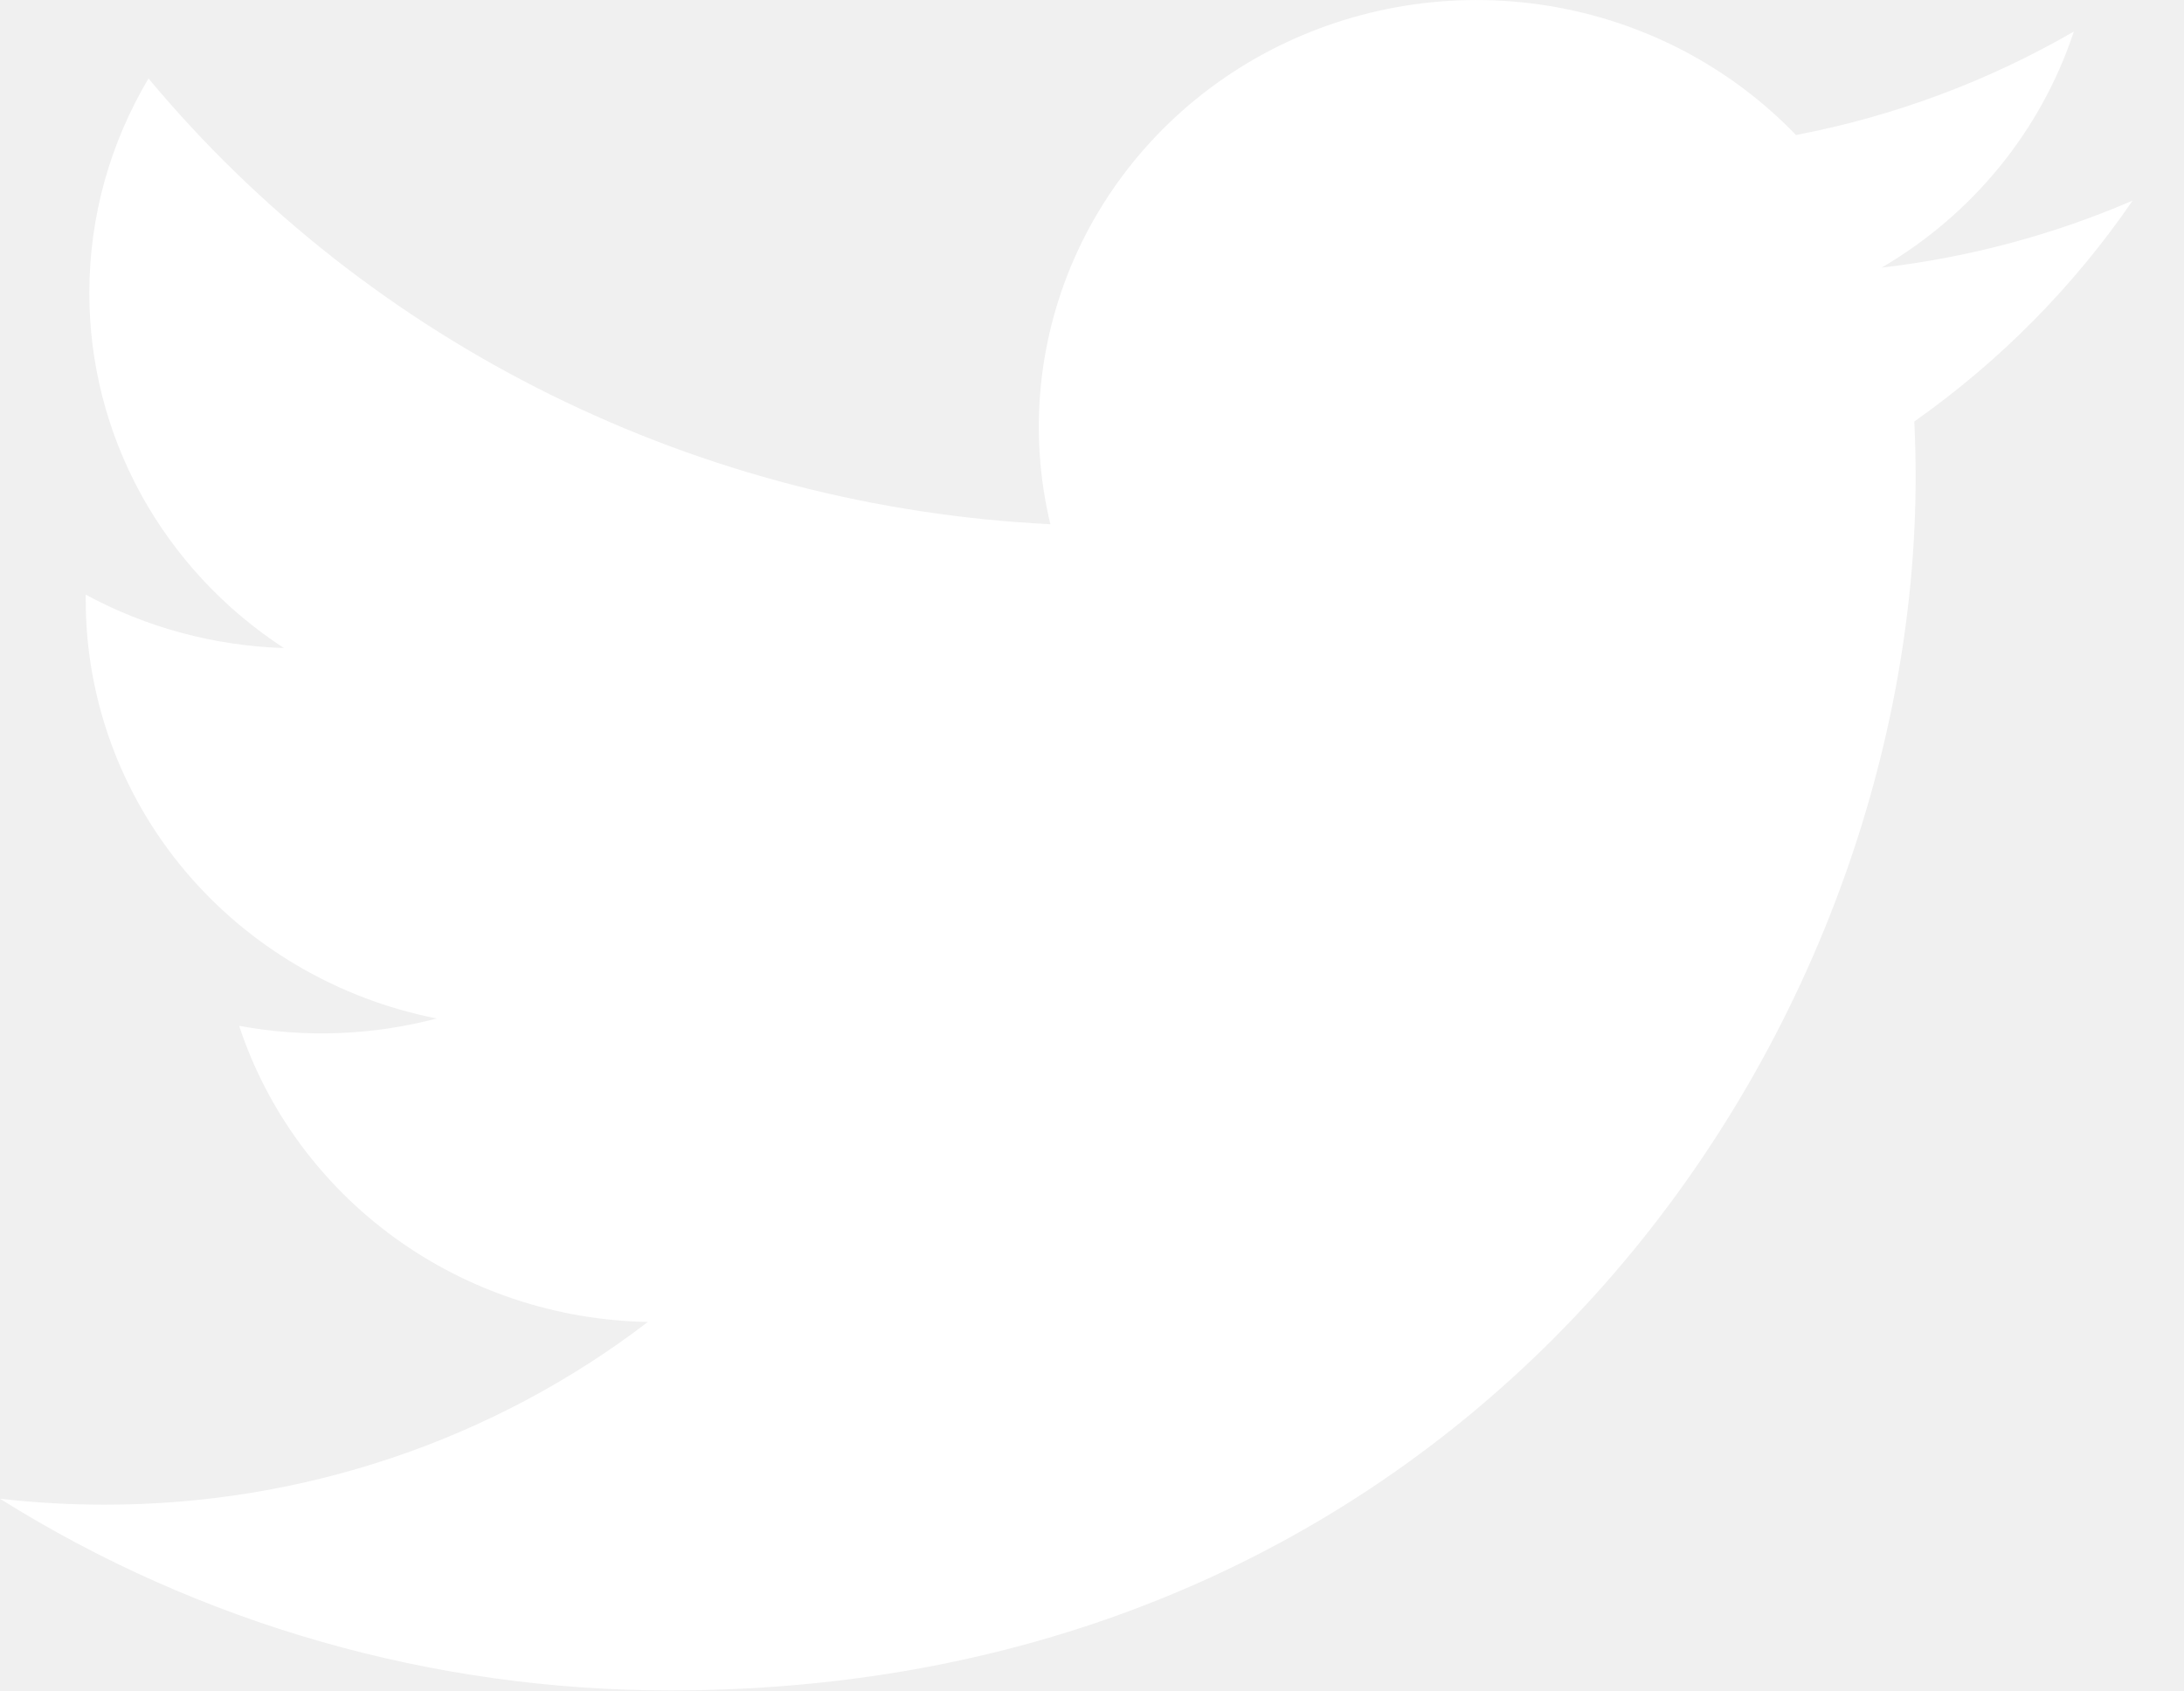
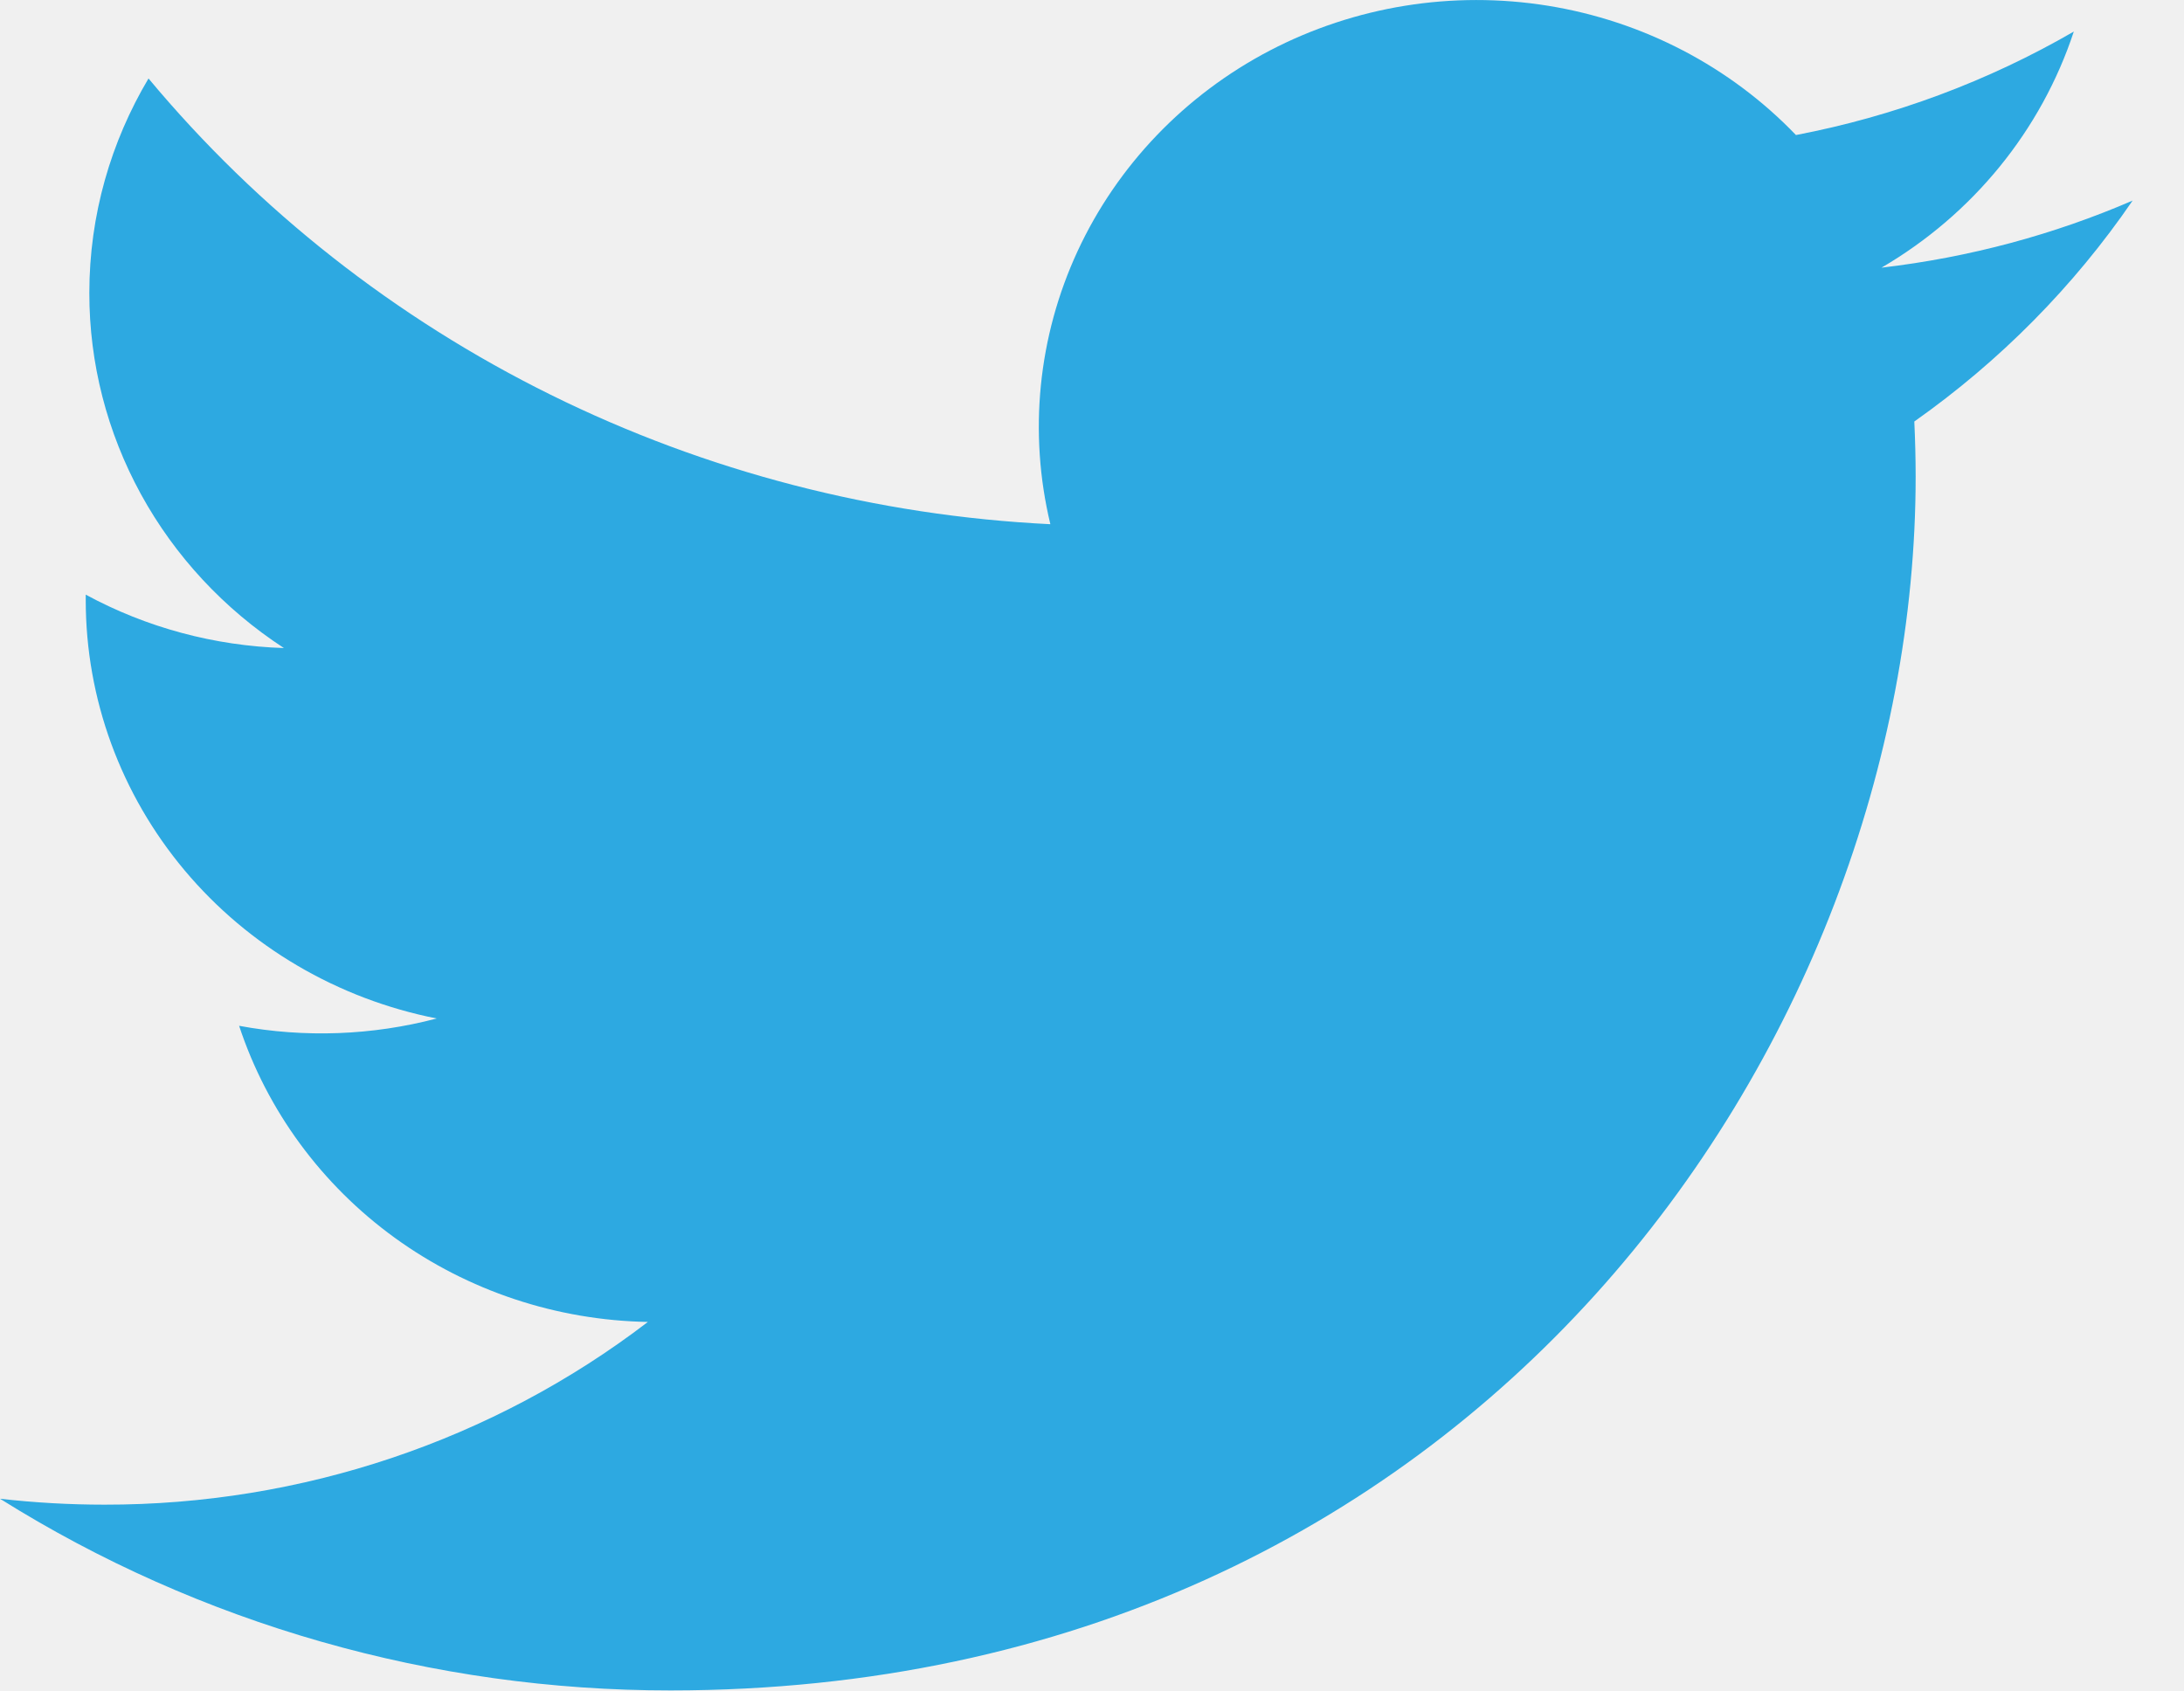
<svg xmlns="http://www.w3.org/2000/svg" width="31" height="24" viewBox="0 0 31 24" fill="none">
-   <path d="M30.272 2.847C29.159 3.328 27.963 3.653 26.706 3.8C28.003 3.043 28.973 1.851 29.436 0.448C28.217 1.154 26.883 1.651 25.492 1.917C24.557 0.943 23.318 0.298 21.968 0.081C20.617 -0.136 19.232 0.088 18.025 0.717C16.819 1.347 15.86 2.348 15.296 3.564C14.733 4.78 14.597 6.143 14.909 7.442C12.44 7.321 10.024 6.696 7.818 5.605C5.613 4.515 3.667 2.985 2.108 1.114C1.575 2.011 1.268 3.051 1.268 4.158C1.267 5.156 1.519 6.137 2.001 7.017C2.483 7.896 3.18 8.646 4.03 9.2C3.044 9.169 2.08 8.91 1.217 8.442V8.52C1.217 9.919 1.713 11.274 2.621 12.357C3.529 13.439 4.794 14.182 6.199 14.459C5.285 14.7 4.325 14.736 3.394 14.563C3.791 15.766 4.564 16.819 5.604 17.573C6.644 18.326 7.9 18.744 9.196 18.767C6.996 20.452 4.279 21.365 1.483 21.361C0.987 21.361 0.492 21.333 0 21.277C2.839 23.057 6.144 24.001 9.519 23.998C20.945 23.998 27.191 14.77 27.191 6.766C27.191 6.506 27.184 6.244 27.172 5.984C28.387 5.127 29.436 4.066 30.269 2.85L30.272 2.847V2.847Z" fill="white" />
+   <path d="M30.272 2.847C29.159 3.328 27.963 3.653 26.706 3.8C28.003 3.043 28.973 1.851 29.436 0.448C28.217 1.154 26.883 1.651 25.492 1.917C24.557 0.943 23.318 0.298 21.968 0.081C20.617 -0.136 19.232 0.088 18.025 0.717C16.819 1.347 15.86 2.348 15.296 3.564C14.733 4.78 14.597 6.143 14.909 7.442C12.44 7.321 10.024 6.696 7.818 5.605C5.613 4.515 3.667 2.985 2.108 1.114C1.575 2.011 1.268 3.051 1.268 4.158C1.267 5.156 1.519 6.137 2.001 7.017C2.483 7.896 3.18 8.646 4.03 9.2C3.044 9.169 2.08 8.91 1.217 8.442V8.52C1.217 9.919 1.713 11.274 2.621 12.357C3.529 13.439 4.794 14.182 6.199 14.459C5.285 14.7 4.325 14.736 3.394 14.563C3.791 15.766 4.564 16.819 5.604 17.573C6.644 18.326 7.9 18.744 9.196 18.767C6.996 20.452 4.279 21.365 1.483 21.361C0.987 21.361 0.492 21.333 0 21.277C2.839 23.057 6.144 24.001 9.519 23.998C20.945 23.998 27.191 14.77 27.191 6.766C27.191 6.506 27.184 6.244 27.172 5.984C28.387 5.127 29.436 4.066 30.269 2.85L30.272 2.847Z" fill="#2DA9E1" />
</svg>
